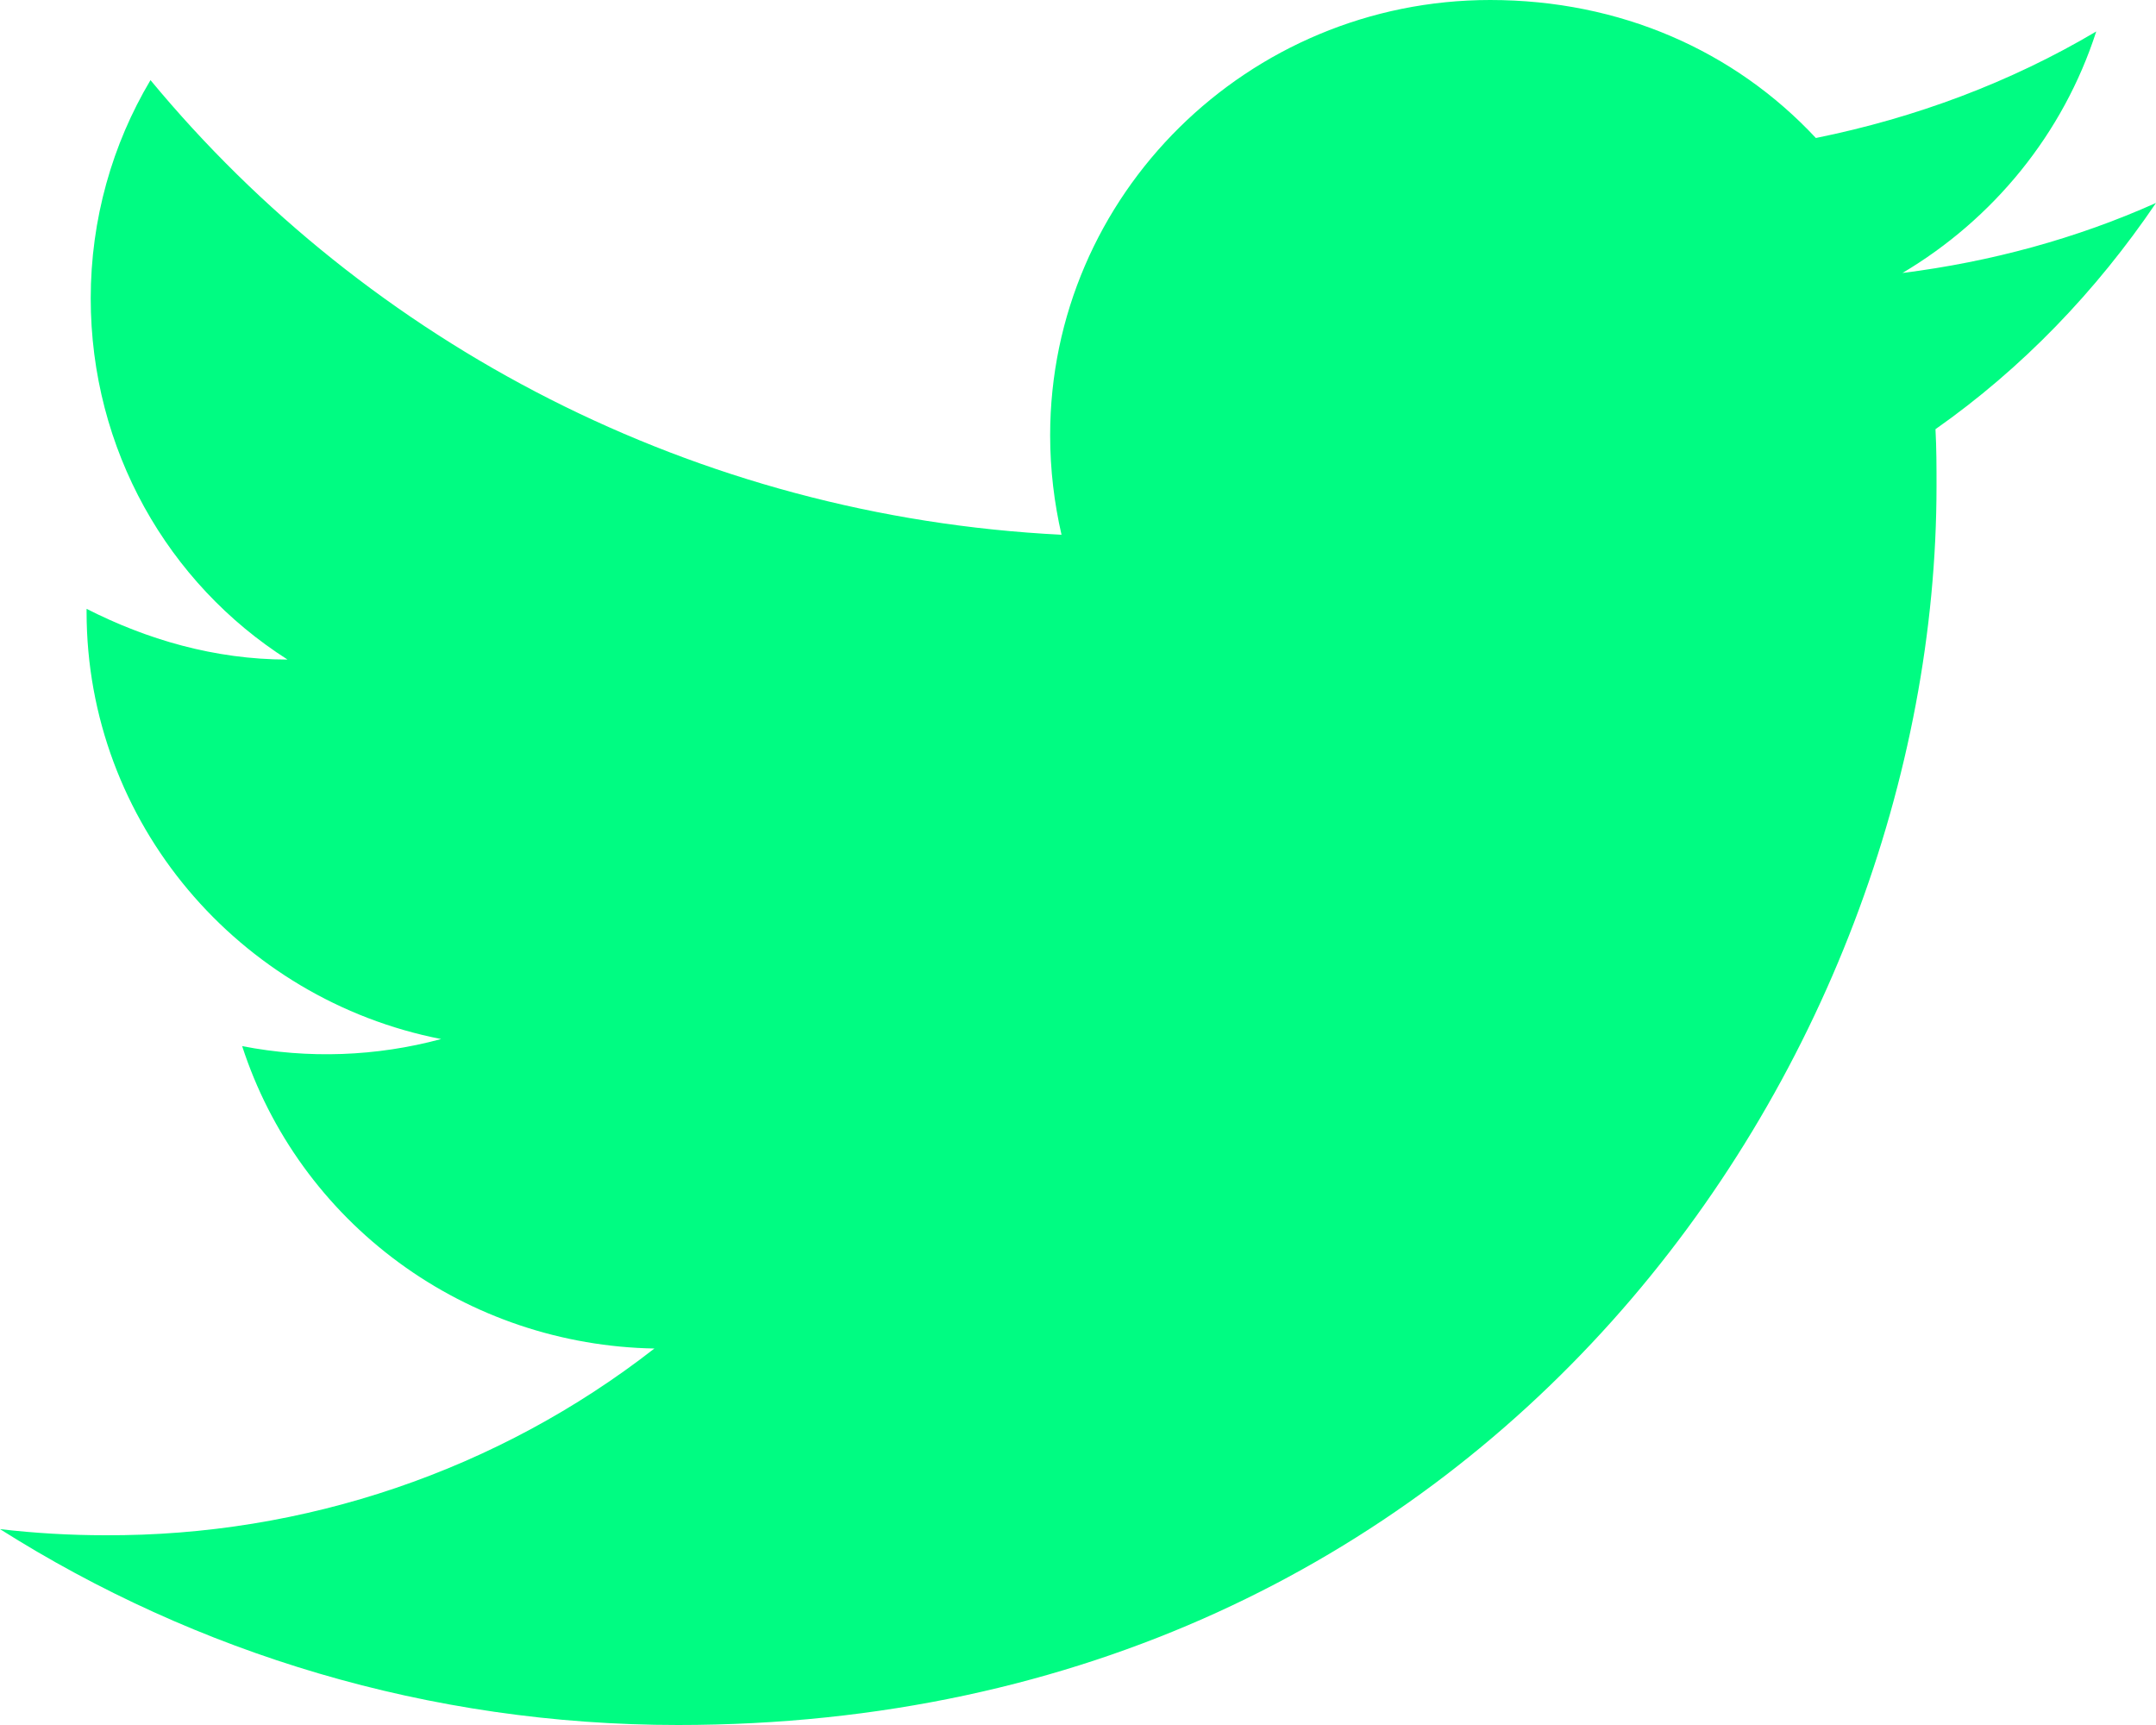
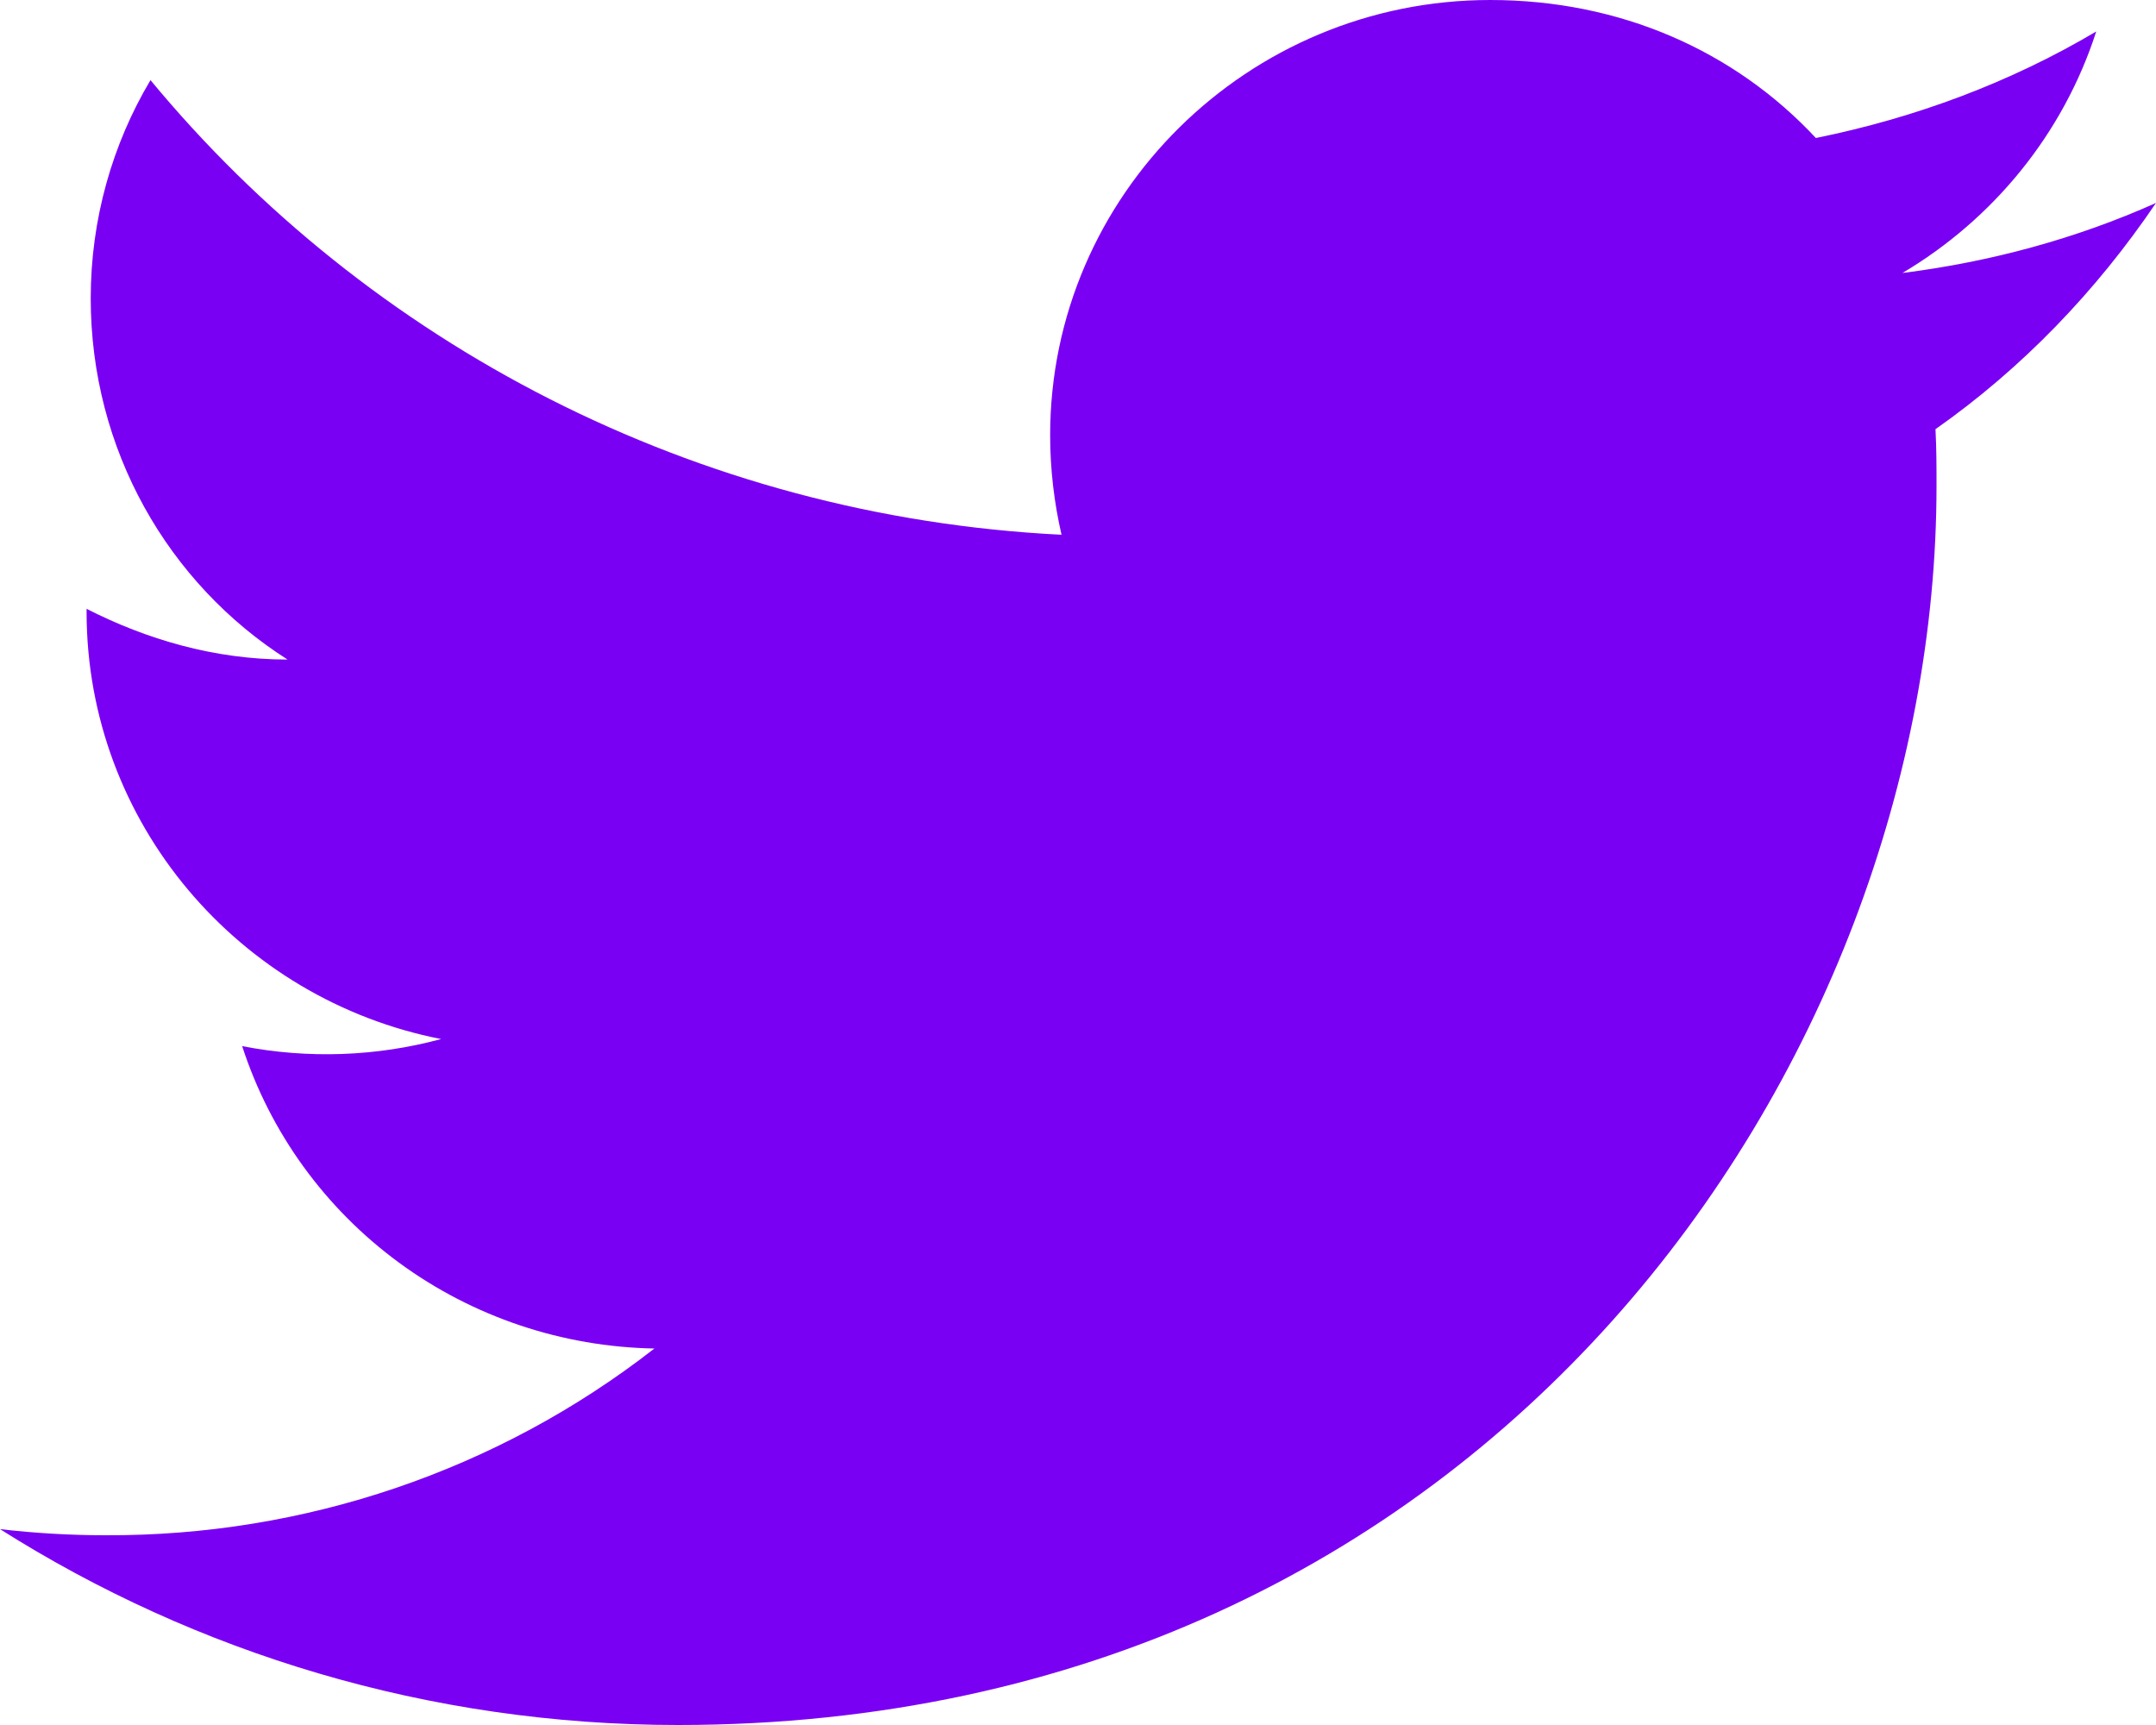
<svg xmlns="http://www.w3.org/2000/svg" width="25" height="20" viewBox="0 0 25 20" fill="none">
-   <path d="M25 2.353C24.08 2.765 23.088 3.035 22.06 3.165C23.112 2.541 23.924 1.553 24.307 0.365C23.315 0.953 22.216 1.365 21.056 1.6C20.112 0.588 18.786 0 17.28 0C14.472 0 12.177 2.259 12.177 5.047C12.177 5.447 12.225 5.835 12.309 6.2C8.054 5.988 4.266 3.976 1.745 0.929C1.303 1.671 1.052 2.541 1.052 3.459C1.052 5.212 1.948 6.765 3.334 7.647C2.486 7.647 1.697 7.412 1.004 7.059V7.094C1.004 9.541 2.772 11.588 5.115 12.047C4.363 12.25 3.573 12.278 2.808 12.129C3.133 13.132 3.769 14.01 4.626 14.639C5.483 15.268 6.519 15.616 7.588 15.635C5.776 17.048 3.53 17.811 1.219 17.8C0.813 17.8 0.406 17.776 0 17.729C2.271 19.165 4.971 20 7.863 20C17.28 20 22.455 12.306 22.455 5.635C22.455 5.412 22.455 5.2 22.443 4.976C23.447 4.271 24.307 3.376 25 2.353Z" fill="#00FC82" />
+   <path d="M25 2.353C24.08 2.765 23.088 3.035 22.06 3.165C23.112 2.541 23.924 1.553 24.307 0.365C23.315 0.953 22.216 1.365 21.056 1.6C20.112 0.588 18.786 0 17.28 0C14.472 0 12.177 2.259 12.177 5.047C12.177 5.447 12.225 5.835 12.309 6.2C8.054 5.988 4.266 3.976 1.745 0.929C1.303 1.671 1.052 2.541 1.052 3.459C1.052 5.212 1.948 6.765 3.334 7.647C2.486 7.647 1.697 7.412 1.004 7.059V7.094C1.004 9.541 2.772 11.588 5.115 12.047C4.363 12.25 3.573 12.278 2.808 12.129C3.133 13.132 3.769 14.01 4.626 14.639C5.483 15.268 6.519 15.616 7.588 15.635C5.776 17.048 3.53 17.811 1.219 17.8C0.813 17.8 0.406 17.776 0 17.729C2.271 19.165 4.971 20 7.863 20C17.28 20 22.455 12.306 22.455 5.635C22.455 5.412 22.455 5.2 22.443 4.976C23.447 4.271 24.307 3.376 25 2.353Z" fill="#7A00F4" />
</svg>
